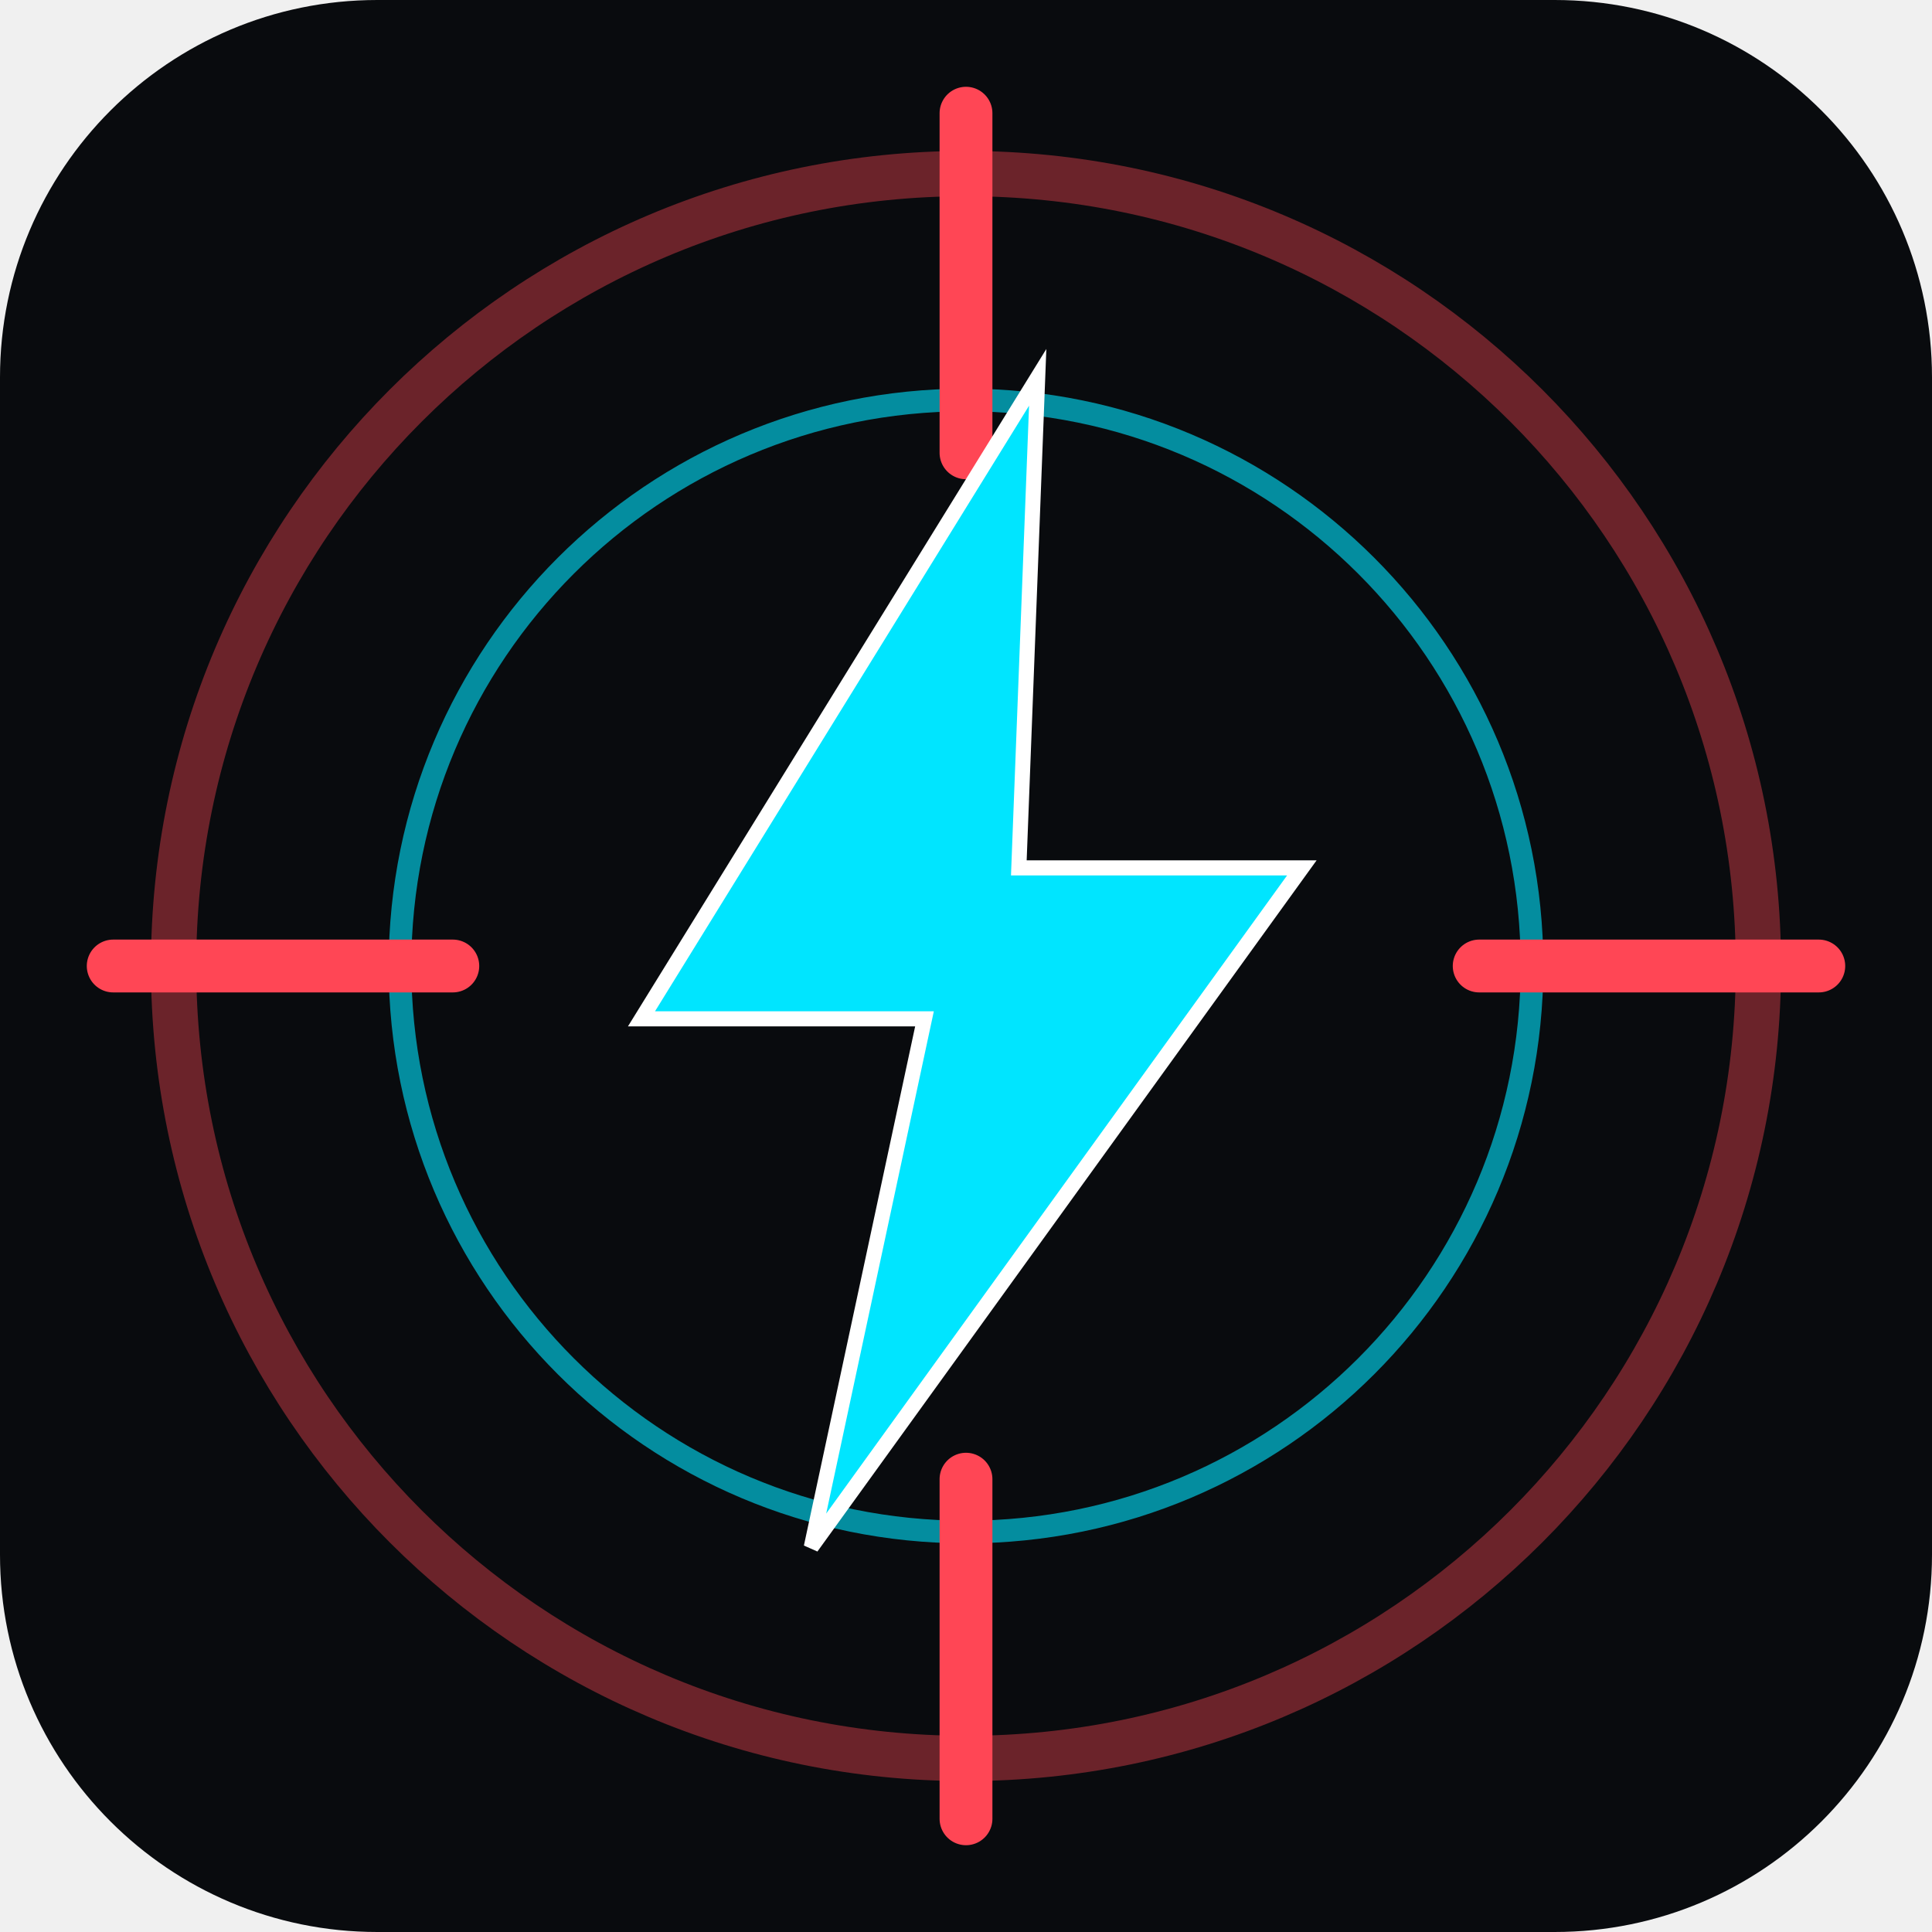
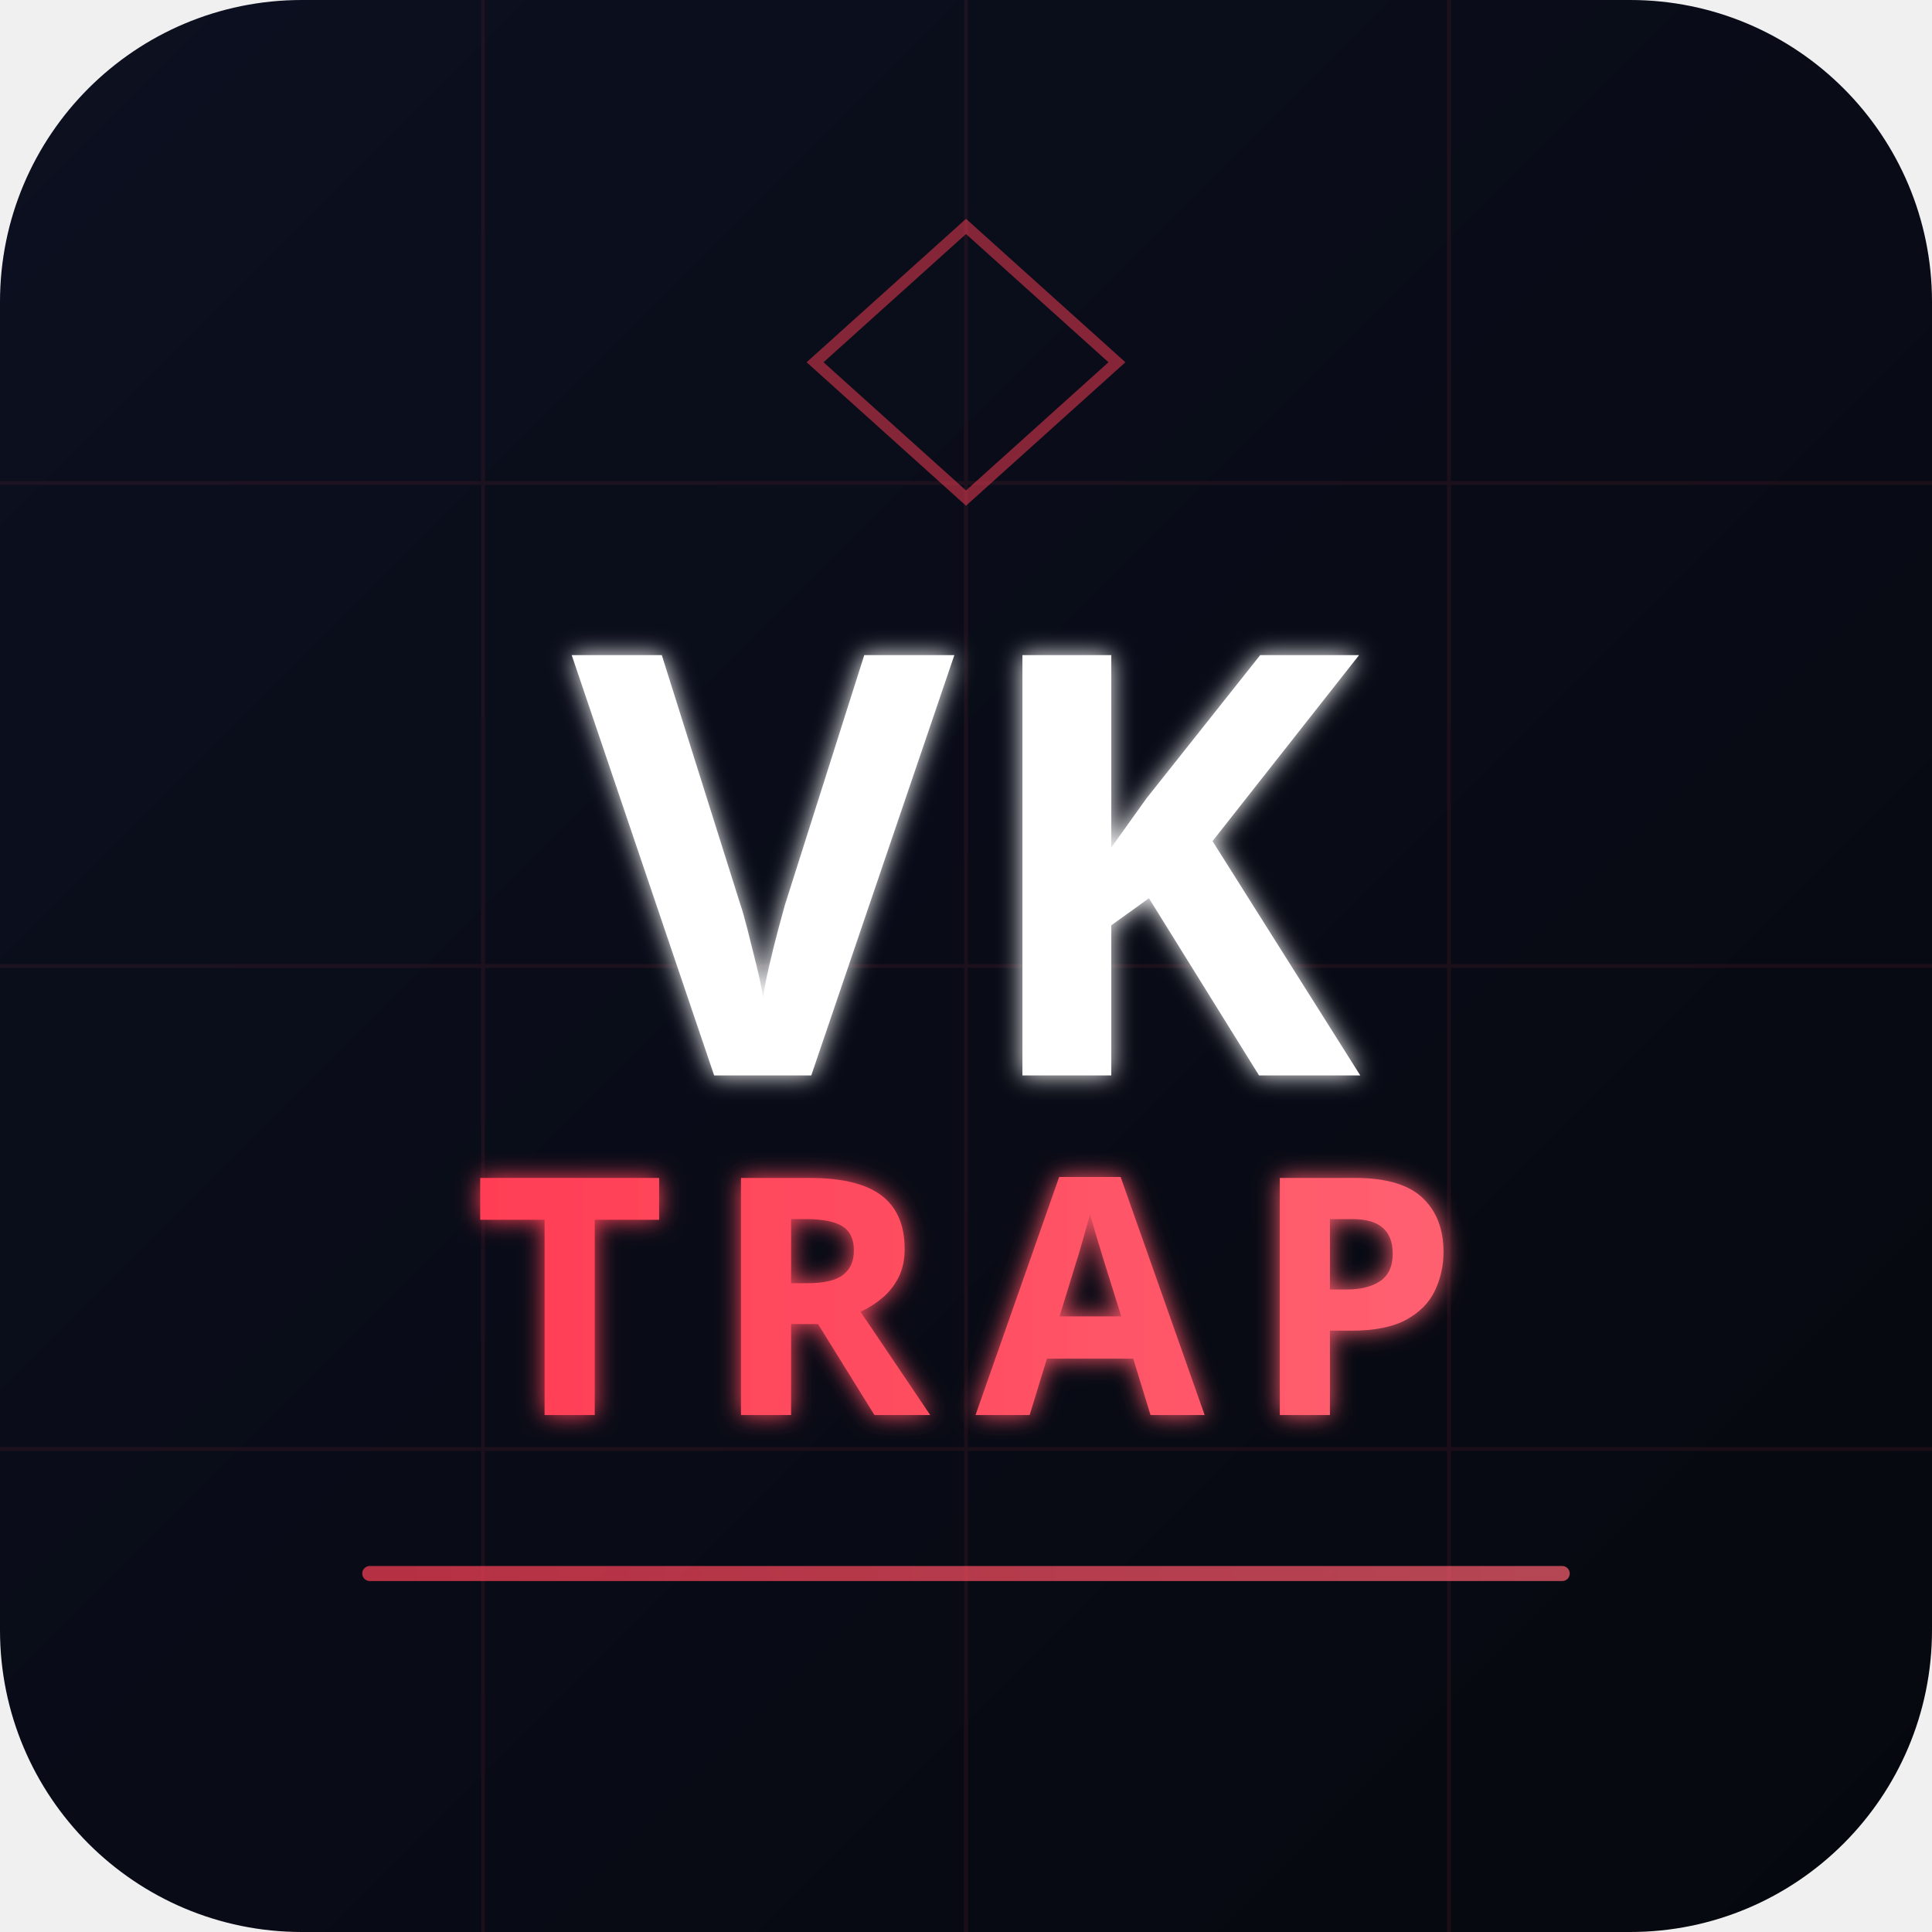
- <svg xmlns="http://www.w3.org/2000/svg" viewBox="0 0 512 512" width="512" height="512">
-   <rect width="512" height="512" rx="100" fill="#090b0e" />
-   <circle cx="256" cy="256" r="210" fill="none" stroke="#ff4655" stroke-width="12" opacity="0.4" />
-   <circle cx="256" cy="256" r="150" fill="none" stroke="#00e5ff" stroke-width="6" opacity="0.6" />
-   <line x1="256" y1="30" x2="256" y2="120" stroke="#ff4655" stroke-width="14" stroke-linecap="round" />
-   <line x1="256" y1="392" x2="256" y2="482" stroke="#ff4655" stroke-width="14" stroke-linecap="round" />
-   <line x1="30" y1="256" x2="120" y2="256" stroke="#ff4655" stroke-width="14" stroke-linecap="round" />
-   <line x1="392" y1="256" x2="482" y2="256" stroke="#ff4655" stroke-width="14" stroke-linecap="round" />
-   <polygon points="275,100 170,270 245,270 215,410 345,230 270,230" fill="#00e5ff" stroke="#ffffff" stroke-width="4" />
+ <svg xmlns="http://www.w3.org/2000/svg" viewBox="0 0 512 512">
+   <defs>
+     <linearGradient id="bg" x1="0%" y1="0%" x2="100%" y2="100%">
+       <stop offset="0%" style="stop-color:#0c1020;stop-opacity:1" />
+       <stop offset="100%" style="stop-color:#06080e;stop-opacity:1" />
+     </linearGradient>
+     <linearGradient id="accent" x1="0%" y1="0%" x2="100%" y2="0%">
+       <stop offset="0%" style="stop-color:#ff3e55;stop-opacity:1" />
+       <stop offset="100%" style="stop-color:#ff6070;stop-opacity:1" />
+     </linearGradient>
+     <filter id="glow">
+       <feGaussianBlur stdDeviation="3" result="blur" />
+       <feMerge>
+         <feMergeNode in="blur" />
+         <feMergeNode in="SourceGraphic" />
+       </feMerge>
+     </filter>
+   </defs>
+   <rect width="512" height="512" rx="80" fill="url(#bg)" />
+   <g opacity="0.08" stroke="#ff3e55" stroke-width="1">
+     <line x1="0" y1="128" x2="512" y2="128" />
+     <line x1="0" y1="256" x2="512" y2="256" />
+     <line x1="0" y1="384" x2="512" y2="384" />
+     <line x1="128" y1="0" x2="128" y2="512" />
+     <line x1="256" y1="0" x2="256" y2="512" />
+     <line x1="384" y1="0" x2="384" y2="512" />
+   </g>
+   <polygon points="256,60 296,96 256,132 216,96" fill="none" stroke="#ff3e55" stroke-width="3" opacity="0.5" />
+   <text x="256" y="285" font-family="Arial Black, sans-serif" font-size="156" font-weight="900" text-anchor="middle" fill="white" filter="url(#glow)" letter-spacing="4">VK</text>
+   <text x="256" y="375" font-family="Arial Black, sans-serif" font-size="88" font-weight="900" text-anchor="middle" fill="url(#accent)" filter="url(#glow)" letter-spacing="12">TRAP</text>
+   <rect x="96" y="415" width="320" height="4" rx="2" fill="url(#accent)" opacity="0.7" />
</svg>
